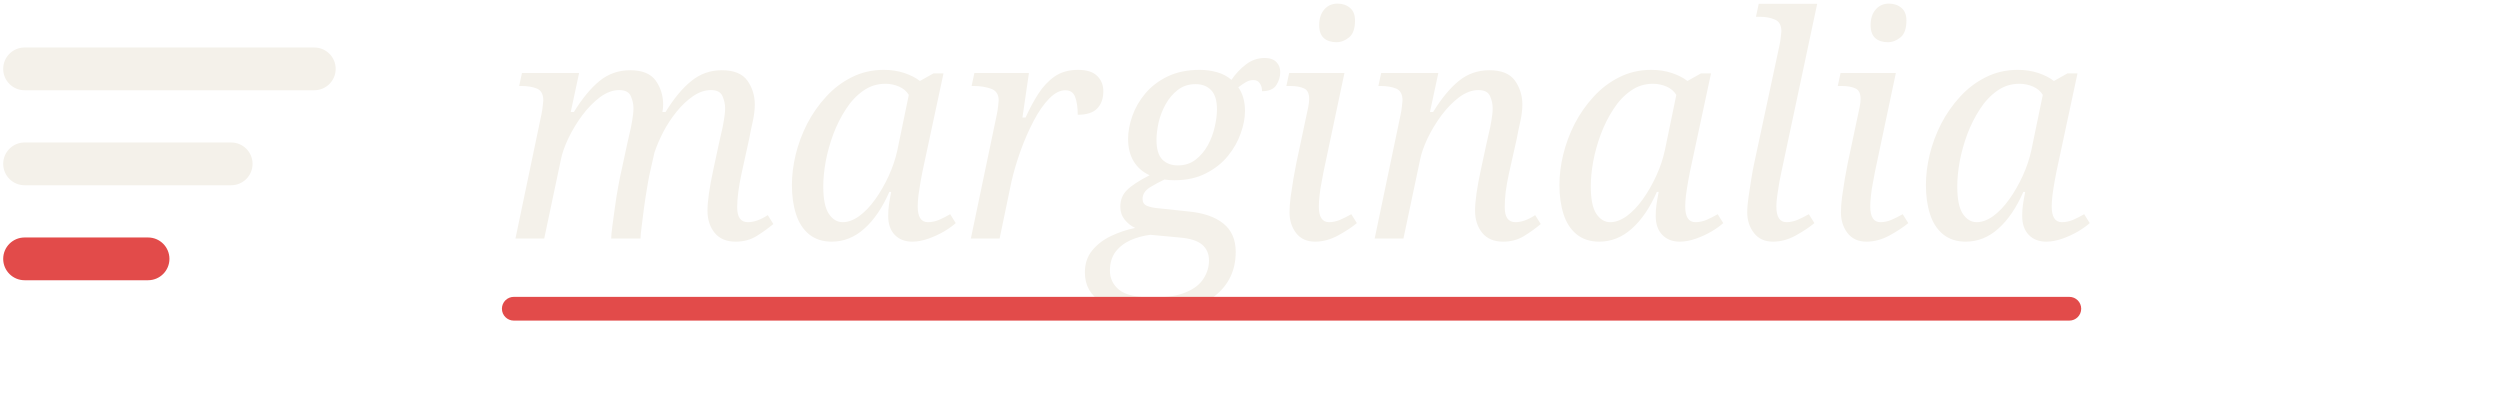
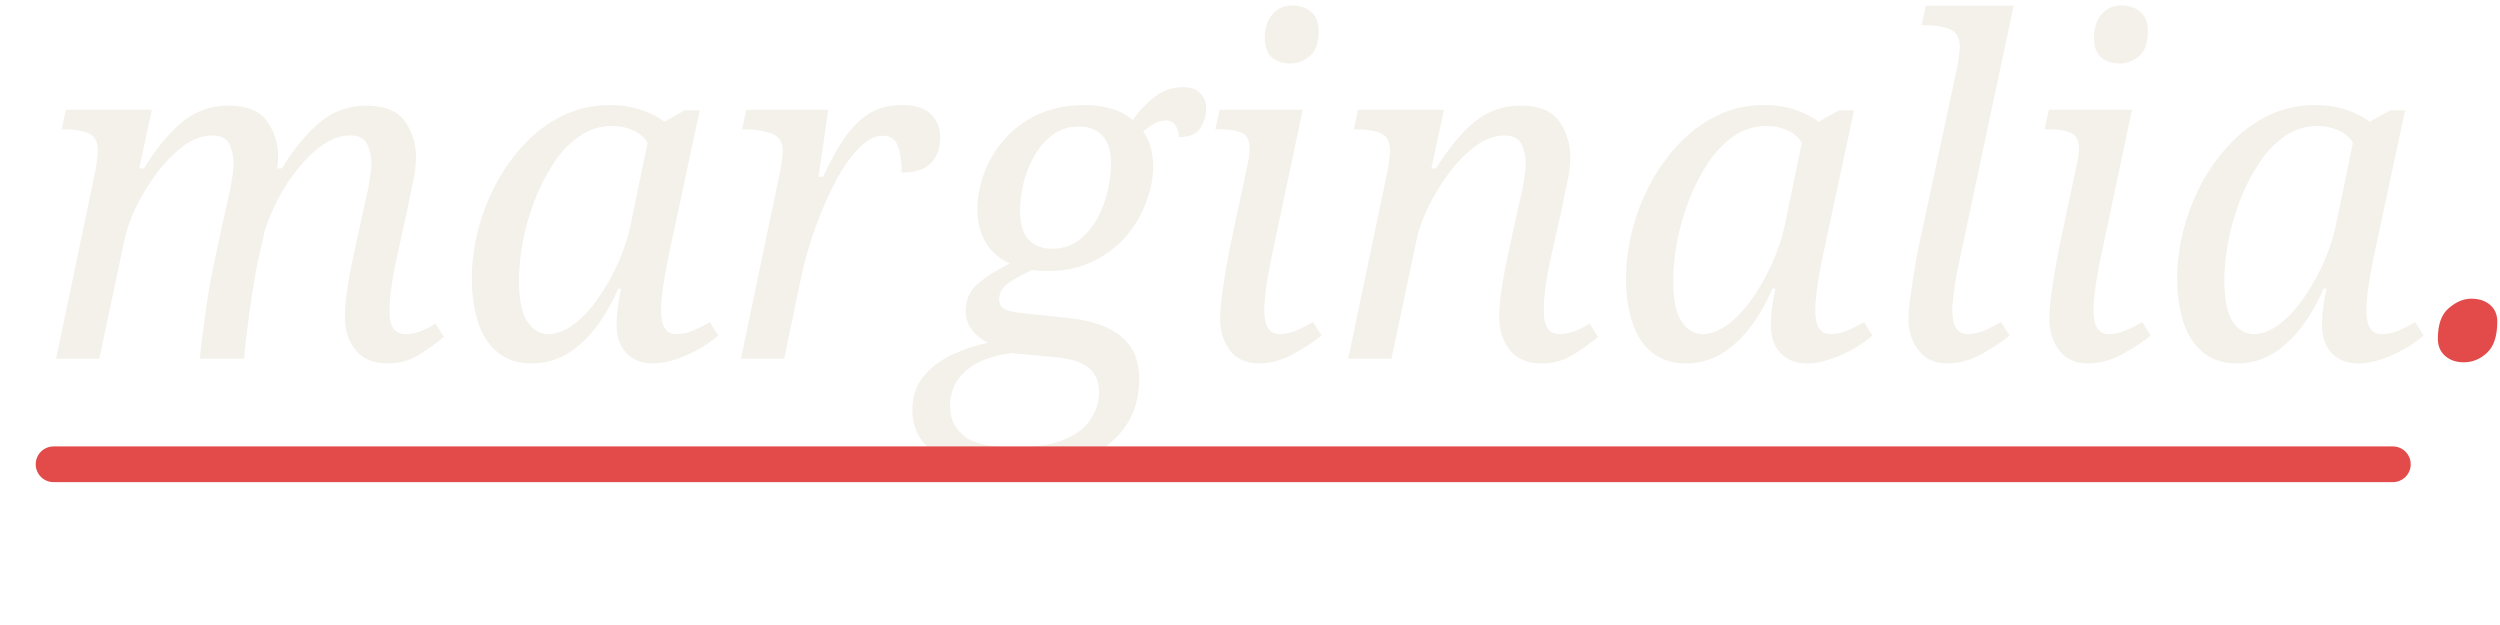
- <svg xmlns="http://www.w3.org/2000/svg" width="161" height="26" viewBox="0 0 210 34" fill="none" role="img" aria-label="Marginalia">
-   <rect x="0" y="4" width="28" height="3.6" rx="1.8" fill="#F4F1EA" />
-   <rect x="0" y="12" width="21" height="3.6" rx="1.8" fill="#F4F1EA" />
-   <rect x="0" y="20" width="14" height="3.6" rx="1.8" fill="#E24B4A" />
-   <text x="42" y="10" dominant-baseline="central" font-family="'Fraunces', Georgia, serif" font-size="26" font-style="italic" font-weight="400" fill="#F4F1EA">marginalia</text>
-   <rect x="42" y="25" width="133" height="2" rx="1" fill="#E24B4A" />
+ <svg xmlns="http://www.w3.org/2000/svg" width="140" height="35" viewBox="0 0 140 35" fill="none" role="img" aria-label="Marginalia">
+   <text x="2" y="10" dominant-baseline="central" font-family="'Fraunces', Georgia, serif" font-size="26" font-style="italic" font-weight="400" fill="#F4F1EA">marginalia<tspan fill="#E24B4A">.</tspan>
+   </text>
+   <rect x="2" y="25" width="133" height="2" rx="1" fill="#E24B4A" />
</svg>
